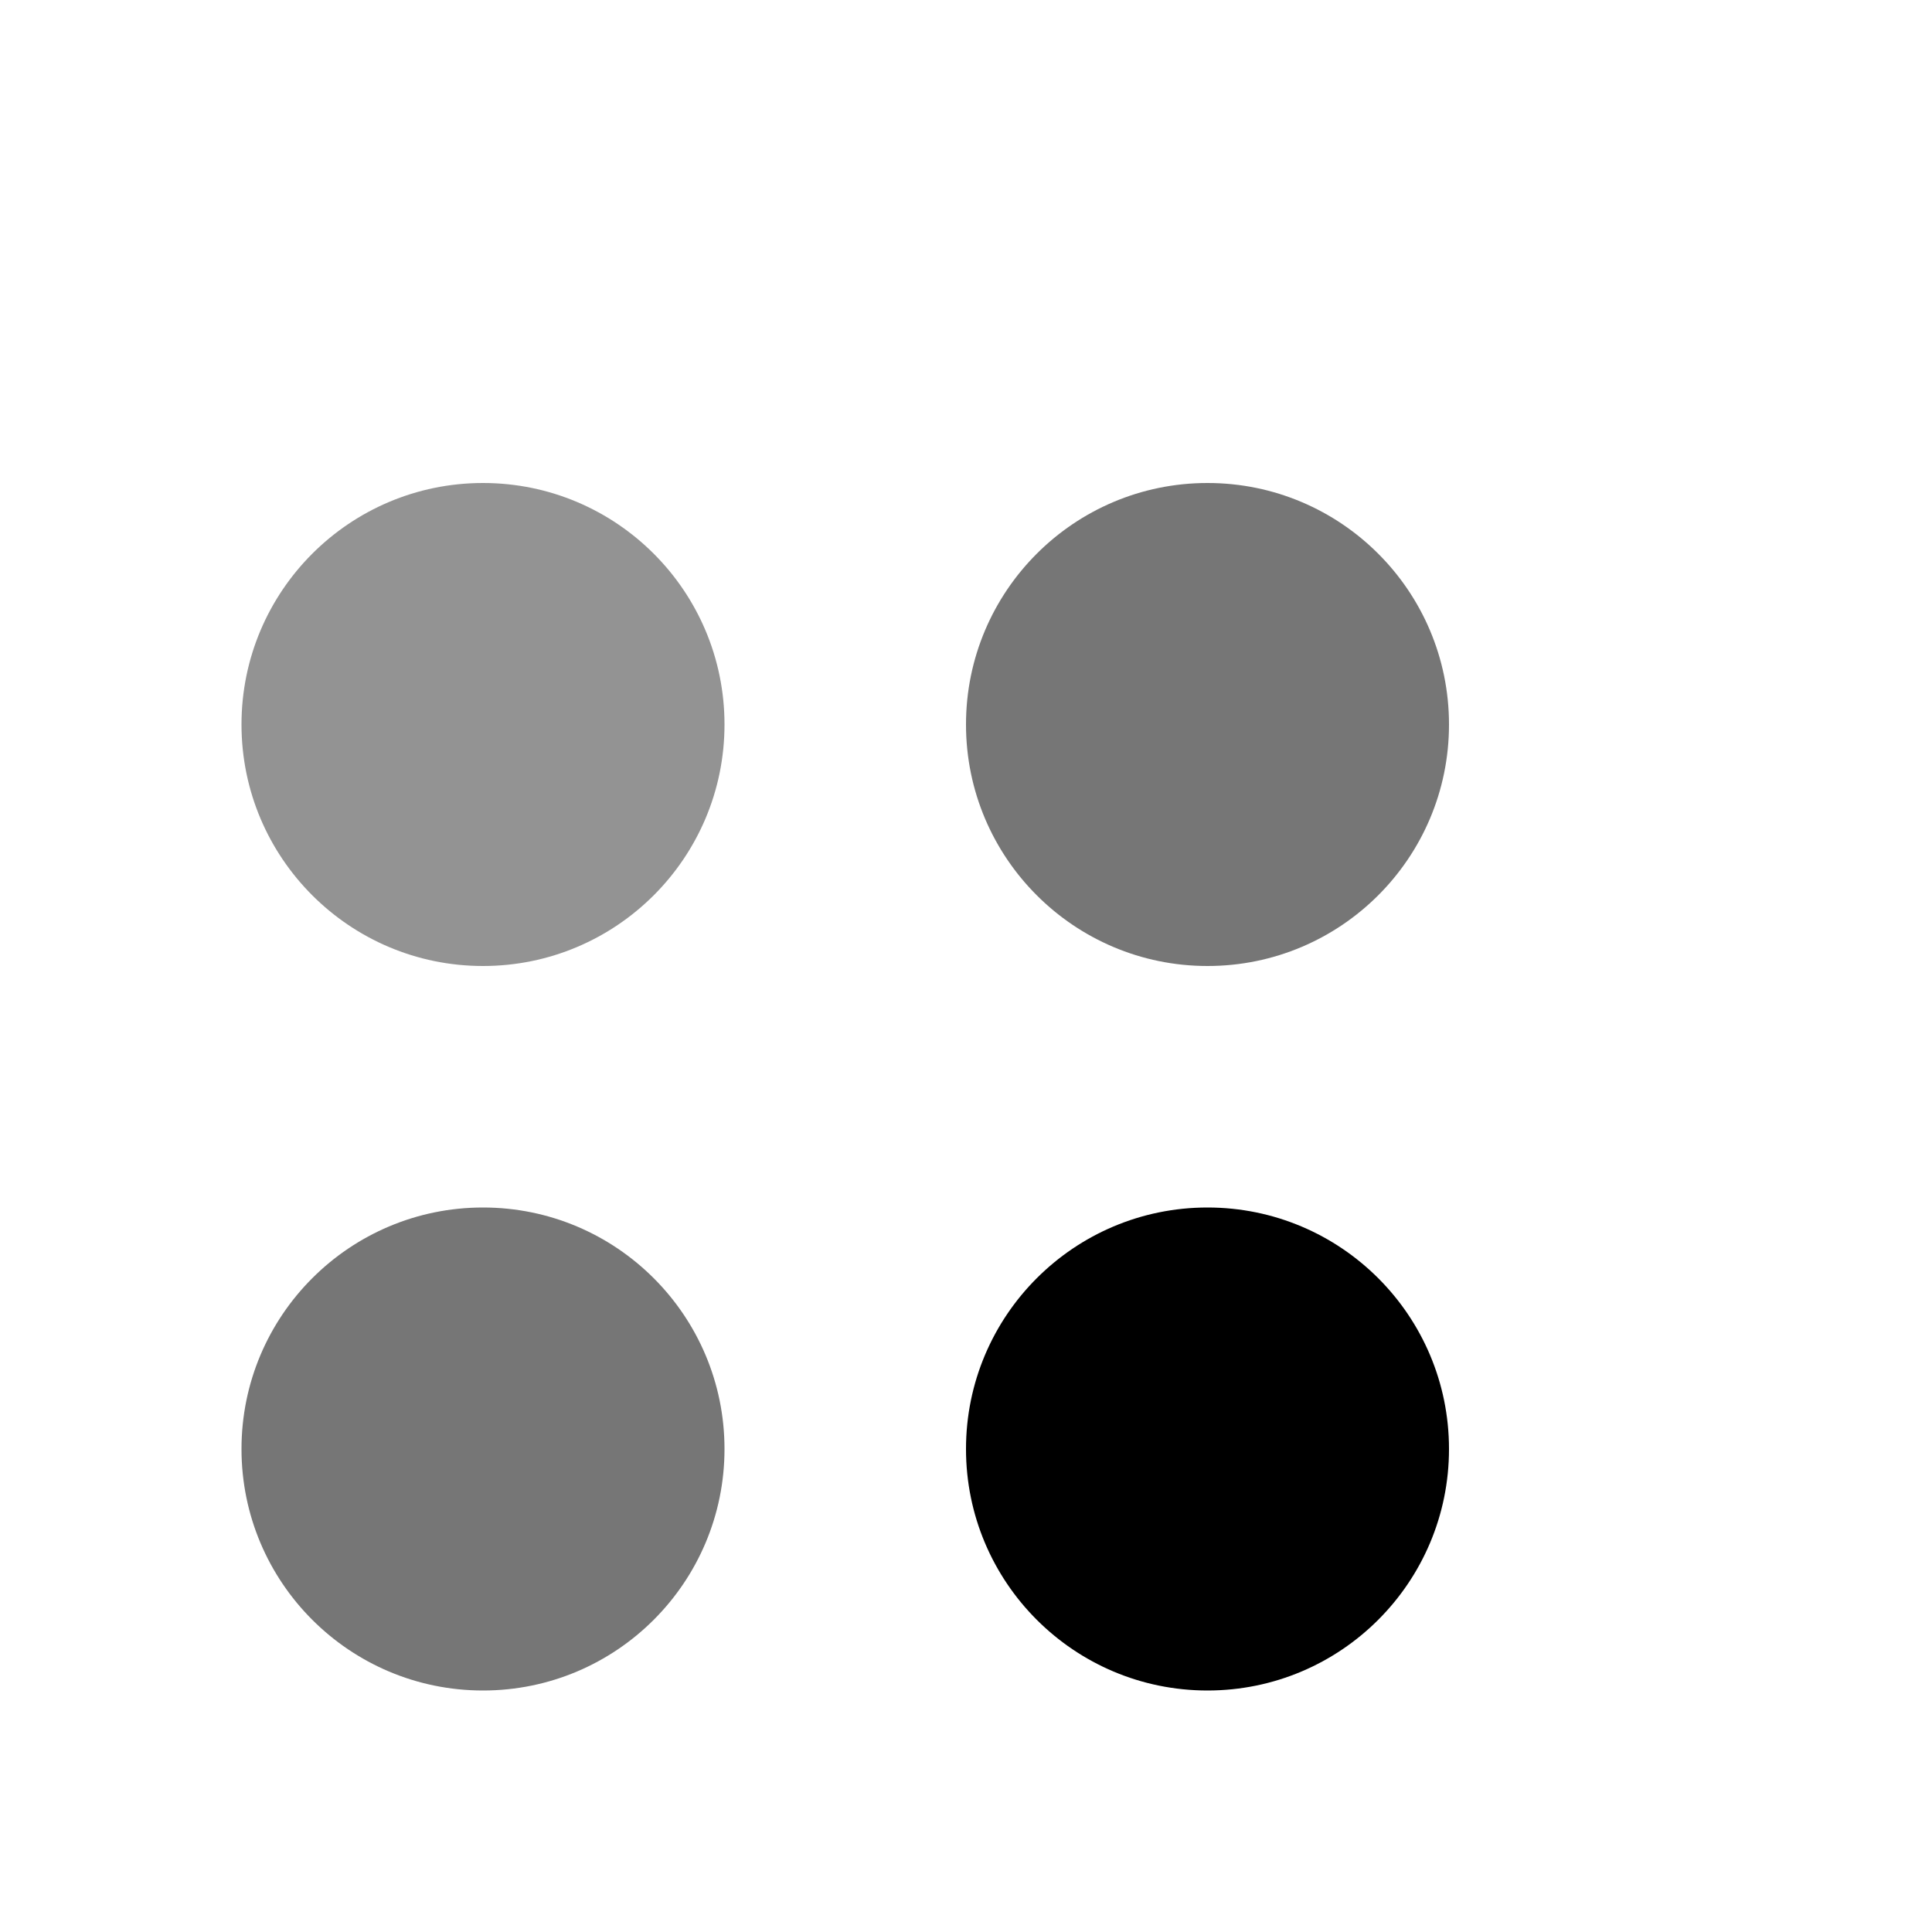
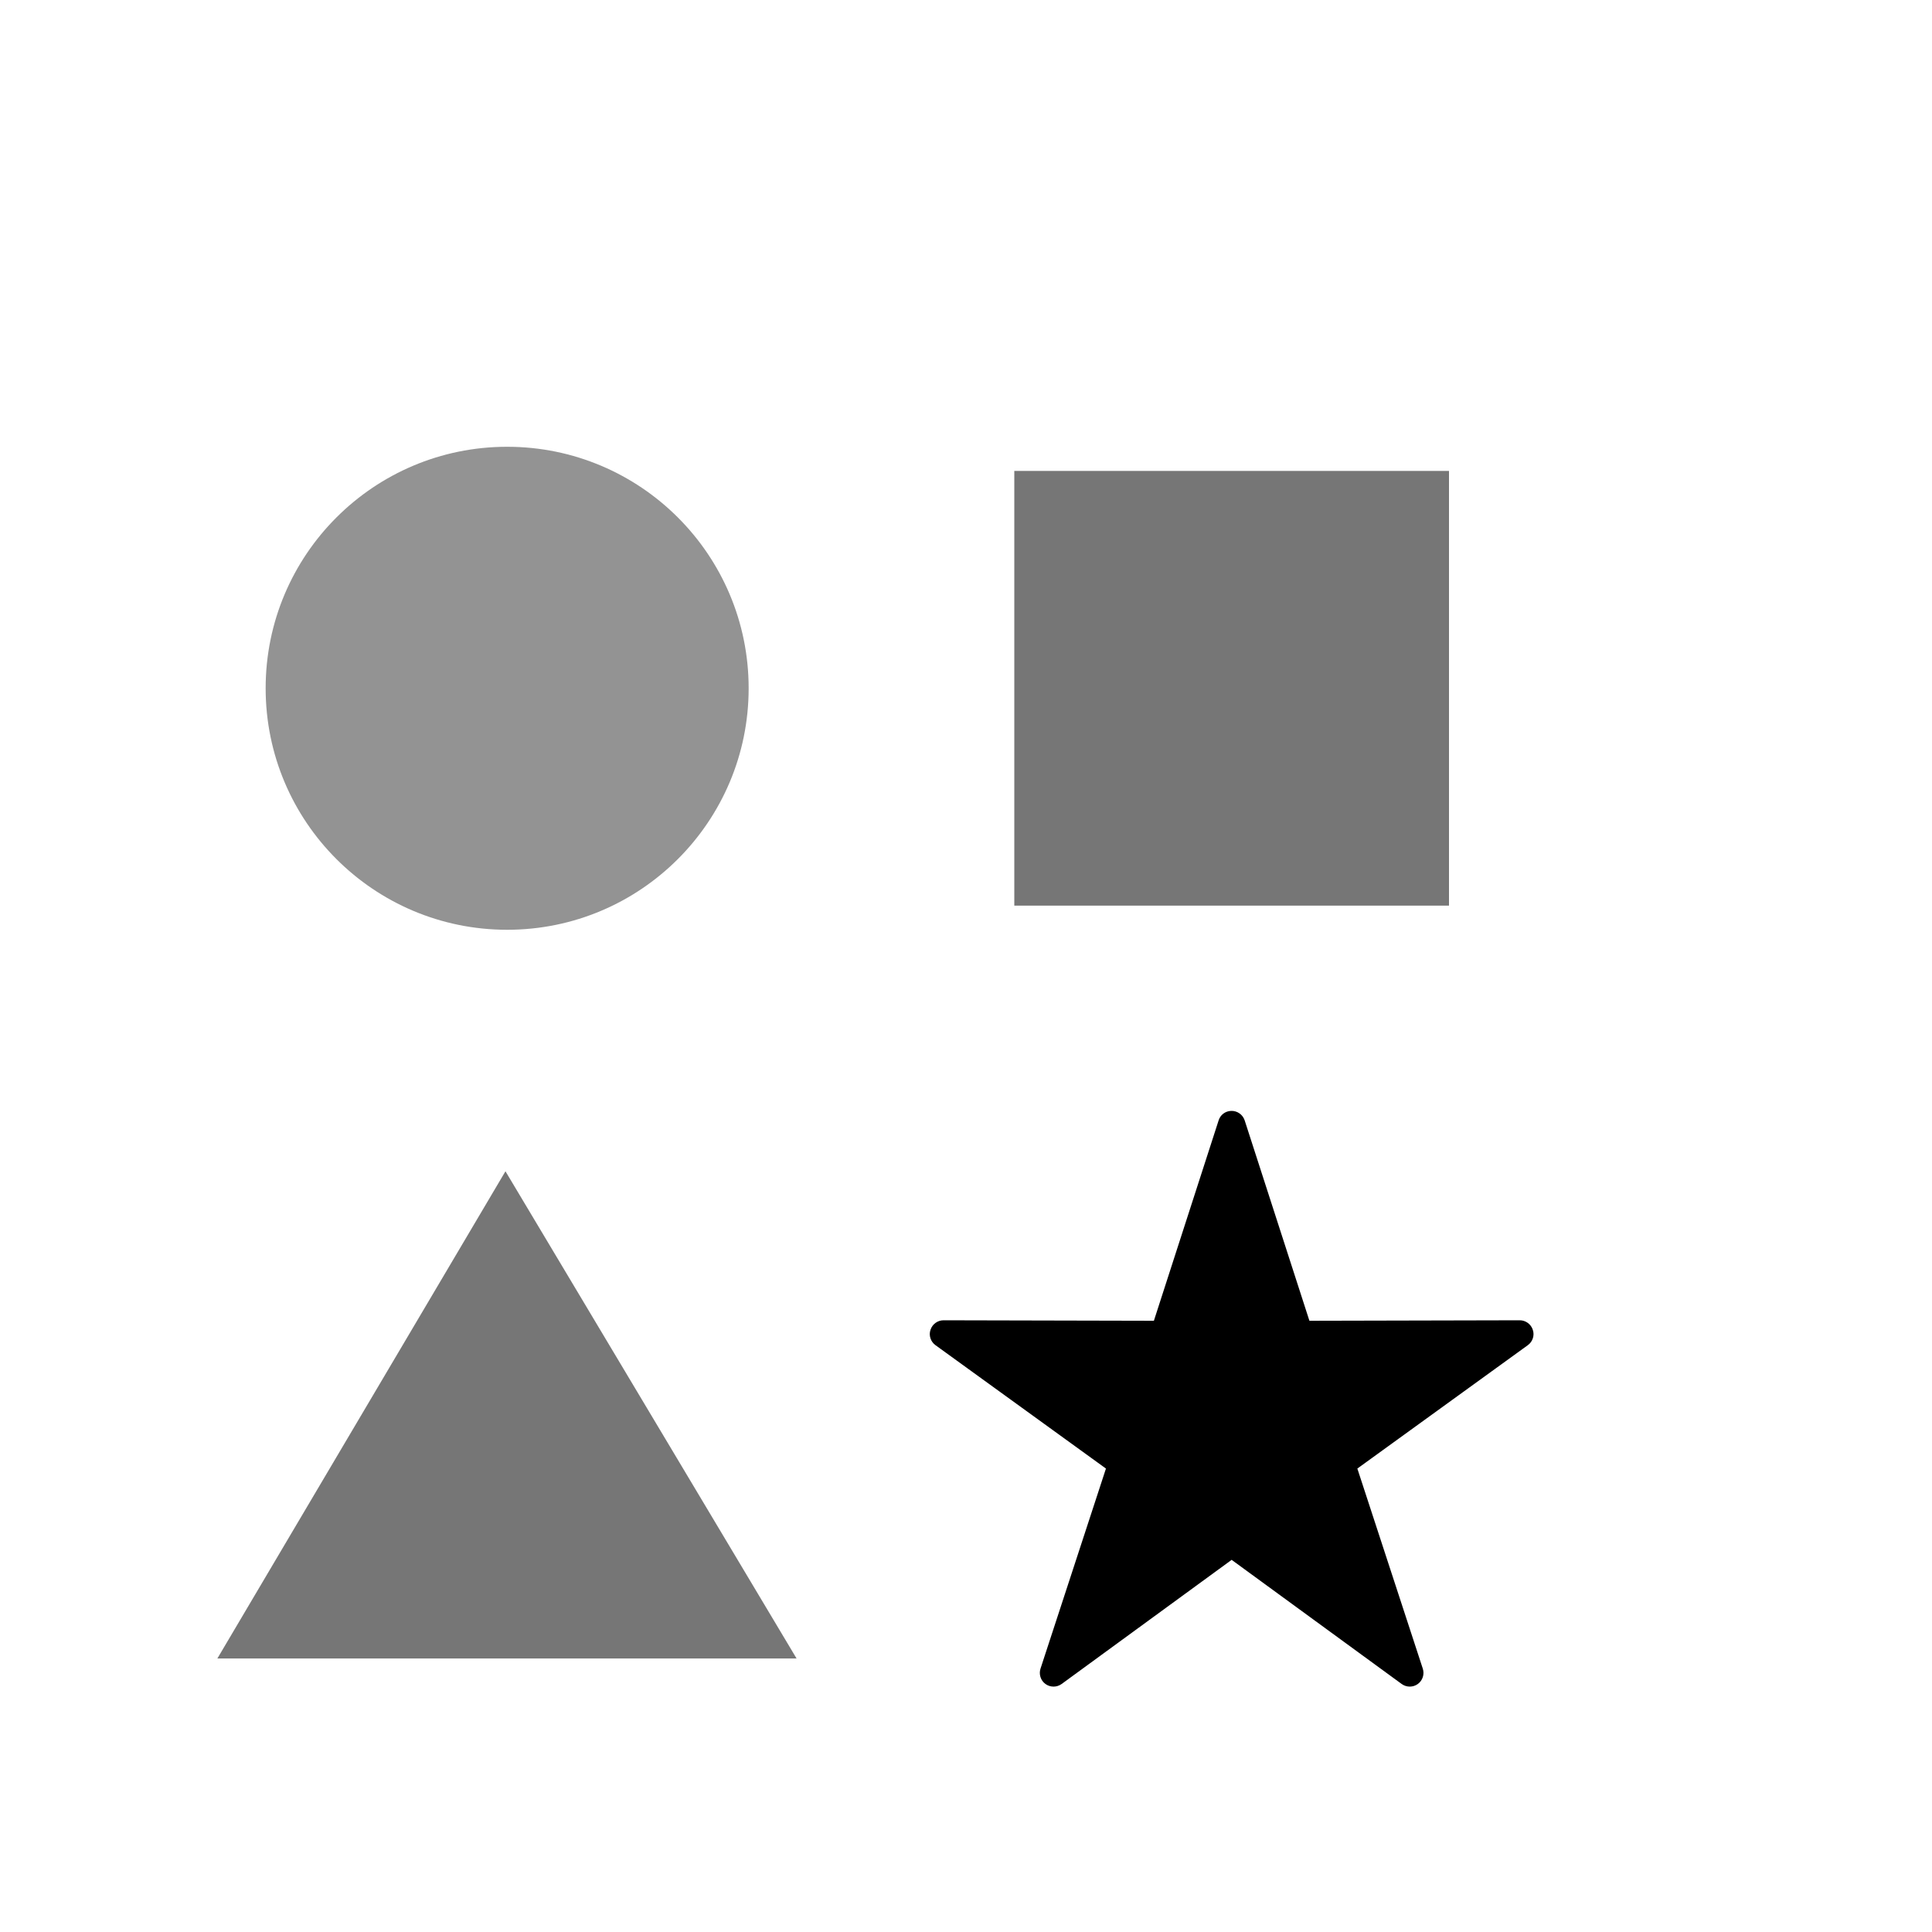
<svg xmlns="http://www.w3.org/2000/svg" width="16px" height="16px" viewBox="0 0 16 16" version="1.1">
  <g id="Page-1" stroke="none" stroke-width="1" fill="none" fill-rule="evenodd">
-     <g id="playground-icon-gray" transform="translate(2, 4)">
-       <g id="playground-icon">
-         <g id="Group-3">
-           <rect id="Rectangle" fill="#939393" x="0" y="0" width="4" height="4" rx="2" />
-           <rect id="Rectangle" fill="#767676" x="0" y="6" width="4" height="4" rx="2" />
-           <rect id="Rectangle" fill="#000000" x="6" y="6" width="4" height="4" rx="2" />
-           <rect id="Rectangle" fill="#767676" x="6" y="-4.4408921e-16" width="4" height="4" rx="2" />
-         </g>
-       </g>
+     <g id="Group-5" transform="translate(1.8, 3.7)">
+       <rect id="Rectangle" fill="#939393" x="0.4" y="0" width="4" height="4" rx="2" />
+       <rect id="Rectangle" fill="#767676" x="6.6" y="0.2" width="3.6" height="3.6" />
+       <polygon id="Path-2" fill="#767676" points="3.22585708e-13 10.035 2.386 6 4.797 10.035" />
+       <path d="M8.395,5.5 C8.347,5.502 8.306,5.533 8.292,5.579 L7.756,7.238 L6.014,7.234 C5.965,7.234 5.921,7.266 5.906,7.313 C5.89,7.359 5.907,7.411 5.947,7.44 L7.359,8.462 L6.817,10.119 C6.802,10.165 6.818,10.217 6.858,10.246 C6.898,10.275 6.952,10.275 6.992,10.246 L8.4,9.218 L9.808,10.246 C9.848,10.275 9.902,10.275 9.942,10.246 C9.982,10.217 9.998,10.165 9.983,10.119 L9.441,8.462 L10.853,7.44 C10.893,7.411 10.91,7.359 10.894,7.313 C10.879,7.266 10.835,7.234 10.786,7.234 L9.044,7.238 L8.508,5.579 C8.492,5.53 8.446,5.498 8.395,5.5 L8.395,5.5 Z" id="Path" fill="#000000" />
    </g>
  </g>
</svg>
